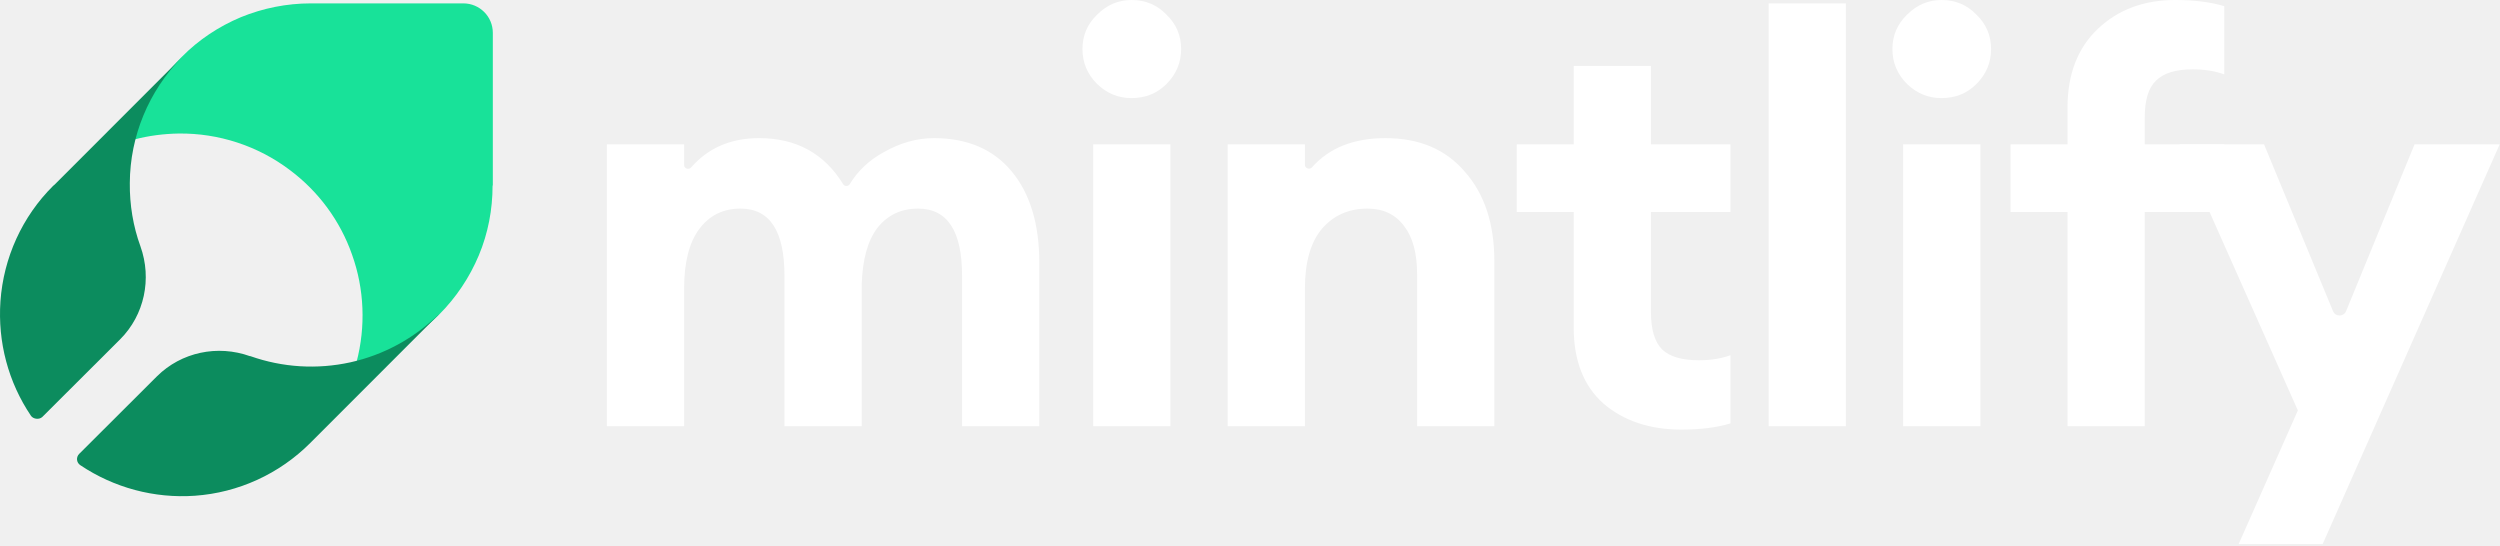
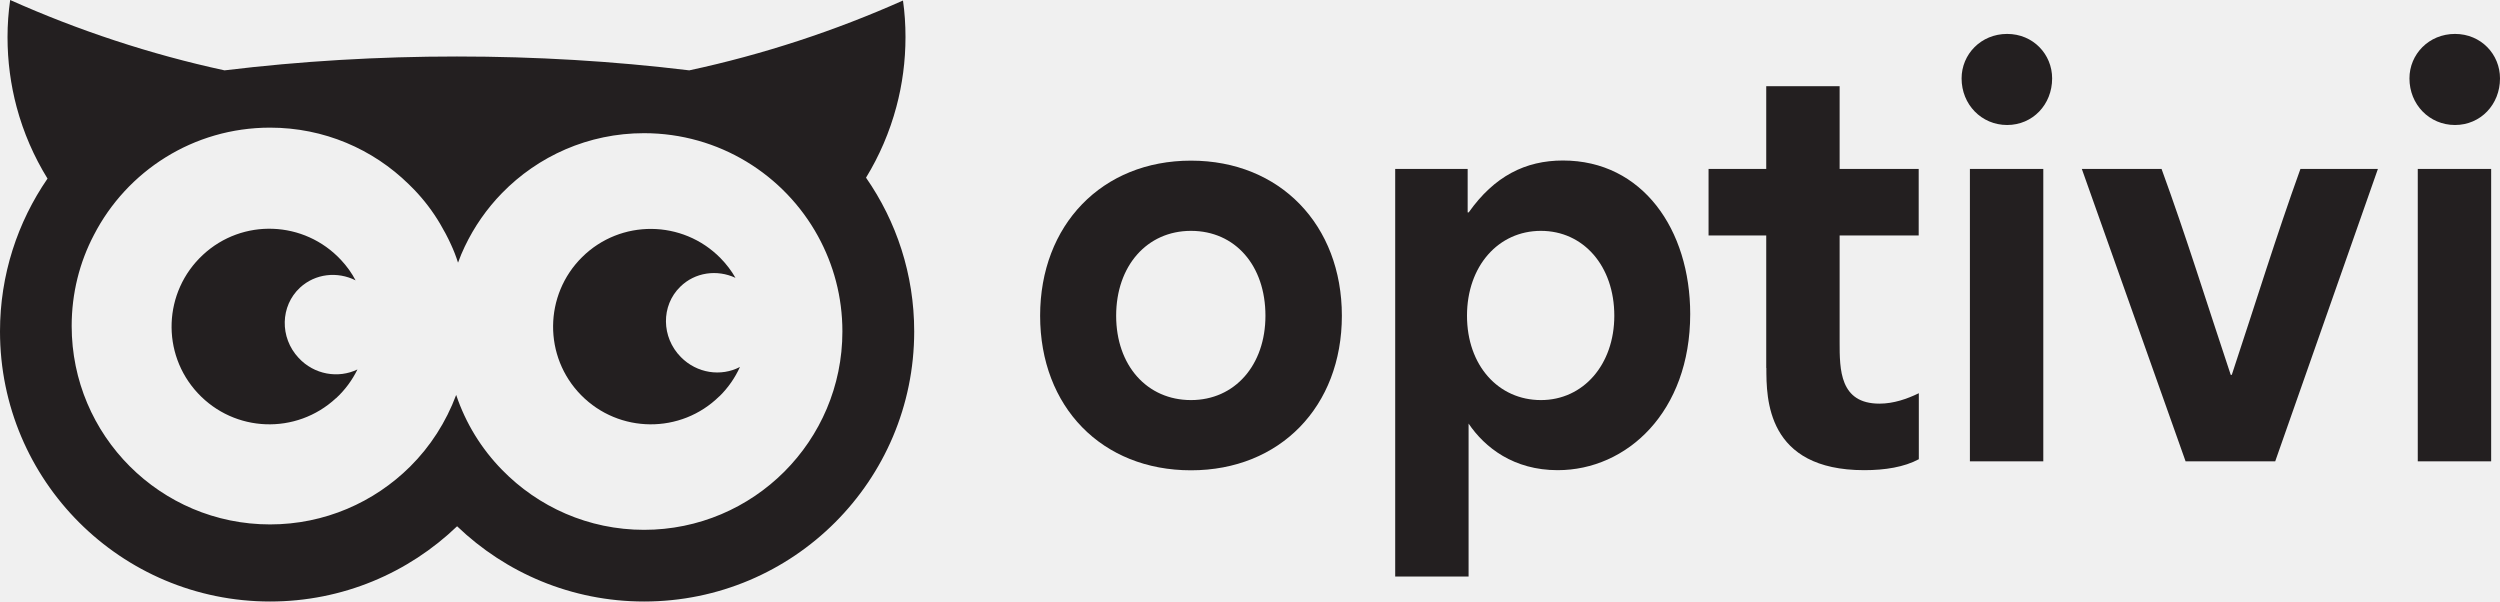
- <svg xmlns="http://www.w3.org/2000/svg" width="1682" height="367" viewBox="0 0 1682 367" fill="none">
-   <path d="M1562.69 366.037H1506.17L1546 276.14L1466.34 97.105H1523.24L1569.66 209.337C1571.28 213.26 1576.84 213.253 1578.45 209.325L1624.52 97.105H1681.79L1562.69 366.037Z" fill="white" />
-   <path d="M1391.02 286.761V142.622H1352.71V97.104H1391.02V72.449C1391.02 49.943 1397.85 32.242 1411.5 19.345C1425.16 6.448 1442.48 0 1463.47 0C1476.37 0 1487.37 1.391 1496.47 4.172V50.069C1490.4 47.793 1483.32 46.656 1475.23 46.656C1463.85 46.656 1455.63 49.184 1450.57 54.242C1445.51 59.046 1442.99 67.265 1442.99 78.897V97.104H1496.47V142.622H1442.99V286.761H1391.02Z" fill="white" />
-   <path d="M1306.22 66.001C1297.37 66.001 1289.66 62.84 1283.08 56.518C1276.51 49.943 1273.22 42.104 1273.22 33C1273.22 23.897 1276.51 16.184 1283.08 9.862C1289.66 3.287 1297.37 0 1306.22 0C1315.58 0 1323.42 3.287 1329.74 9.862C1336.31 16.184 1339.6 23.897 1339.6 33C1339.6 42.104 1336.31 49.943 1329.74 56.518C1323.42 62.84 1315.58 66.001 1306.22 66.001ZM1280.43 286.761V97.104H1332.39V286.761H1280.43Z" fill="white" />
-   <path d="M1189.94 286.761V2.276H1241.91V286.761H1189.94Z" fill="white" />
-   <path d="M1131.24 289.037C1110 289.037 1092.55 283.221 1078.89 271.588C1065.49 259.703 1058.79 242.634 1058.79 220.381V142.622H1020.48V97.104H1058.79V44.38H1110.76V97.104H1164.24V142.622H1110.76V210.14C1110.76 221.772 1113.29 230.117 1118.34 235.174C1123.4 239.979 1131.62 242.381 1143 242.381C1151.09 242.381 1158.17 241.243 1164.24 238.967V284.864C1155.14 287.646 1144.14 289.037 1131.24 289.037Z" fill="white" />
-   <path d="M825.979 286.761V97.104H877.945V110.967C877.945 113.311 881.135 114.347 882.688 112.591C894.273 99.485 910.773 92.932 932.187 92.932C954.946 92.932 972.774 100.518 985.67 115.69C998.82 130.61 1005.39 150.587 1005.39 175.622V286.761H953.429V184.346C953.429 170.438 950.521 159.691 944.704 152.104C938.888 144.265 930.67 140.346 920.049 140.346C907.405 140.346 897.164 144.898 889.325 154.001C881.738 163.105 877.945 176.507 877.945 194.208V286.761H825.979Z" fill="white" />
-   <path d="M761.286 66.001C752.436 66.001 744.723 62.84 738.148 56.518C731.574 49.943 728.286 42.104 728.286 33C728.286 23.897 731.574 16.184 738.148 9.862C744.723 3.287 752.436 0 761.286 0C770.643 0 778.482 3.287 784.804 9.862C791.379 16.184 794.666 23.897 794.666 33C794.666 42.104 791.379 49.943 784.804 56.518C778.482 62.84 770.643 66.001 761.286 66.001ZM735.493 286.761V97.104H787.459V286.761H735.493Z" fill="white" />
-   <path d="M647.273 286.761V185.484C647.273 155.392 637.411 140.346 617.686 140.346C606.307 140.346 597.204 144.645 590.376 153.242C583.801 161.84 580.261 174.61 579.755 191.553V286.761H527.789V185.484C527.789 155.392 517.927 140.346 498.203 140.346C486.571 140.346 477.341 144.898 470.513 154.001C463.685 163.105 460.272 176.507 460.272 194.208V286.761H408.306V97.104H460.272V111.103C460.272 113.435 463.407 114.462 464.939 112.704C476.419 99.522 491.68 92.932 510.72 92.932C535.742 92.932 554.588 103.262 567.259 123.923C568.258 125.553 570.718 125.527 571.712 123.894C577.189 114.891 584.802 107.731 594.548 102.414C605.675 96.093 616.928 92.932 628.307 92.932C650.813 92.932 668.261 100.391 680.652 115.311C693.043 130.231 699.239 150.714 699.239 176.76V286.761H647.273Z" fill="white" />
-   <path d="M331.569 124.833V22.09C331.569 11.065 322.625 2.276 311.764 2.276H209.069C192.938 2.276 176.967 5.472 162.113 11.544C147.26 17.775 133.685 26.724 122.345 38.228L121.546 39.027C106.533 54.207 95.833 73.062 90.402 93.834C100.145 91.277 110.206 89.999 120.268 89.839C147.1 89.52 173.453 98.148 194.855 114.287C214.18 128.668 228.873 148.481 236.859 171.331C245.164 194.5 246.122 219.746 239.893 243.554C260.496 238.122 279.503 227.416 294.675 212.396L295.474 211.597C306.813 200.252 315.917 186.67 322.145 171.81C328.374 156.95 331.409 140.971 331.409 124.833H331.569Z" fill="#18E299" />
-   <path d="M87.337 123.098C87.496 91.579 100.066 61.334 122.182 38.73L36.739 124.212C36.421 124.531 36.102 124.69 35.784 125.008C14.941 145.702 2.371 173.4 0.303 202.69C-1.607 230.07 5.553 257.131 20.828 279.736C22.285 281.892 26.238 282.601 28.466 280.532L80.813 228.319C97.202 211.923 102.293 187.568 94.497 165.759C89.564 152.229 87.178 137.743 87.337 123.098Z" fill="#0C8C5E" />
-   <path d="M294.976 211.605C278.587 227.683 258.062 238.826 235.786 243.761C213.351 248.695 190.121 247.263 168.482 239.622C168.482 239.622 168.323 239.622 168.164 239.622C146.365 231.822 122.022 236.916 105.633 253.153L53.285 305.365C51.057 307.594 51.376 311.255 54.081 313.006C76.674 328.129 103.724 335.451 131.091 333.541C160.368 331.472 187.894 318.896 208.737 298.043L209.533 297.247L294.976 211.765V211.605Z" fill="#0C8C5E" />
+ <svg xmlns="http://www.w3.org/2000/svg" id="Layer_2" data-name="Layer 2" viewBox="0 0 189.4 45.57">
+   <defs>
+     <style>
+       .cls-1 {
+         fill: #231f20;
+       }
+     </style>
+   </defs>
+   <g id="Layer_1-2" data-name="Layer 1">
+     <g>
+       <g>
+         <path class="cls-1" d="M78.8,23.92c0-6.87,4.68-11.75,11.43-11.75s11.43,4.88,11.43,11.75-4.68,11.71-11.43,11.71-11.43-4.8-11.43-11.71ZM95.87,23.92c0-3.81-2.3-6.43-5.64-6.43s-5.67,2.66-5.67,6.43,2.34,6.39,5.67,6.39,5.64-2.66,5.64-6.39Z" />
+         <path class="cls-1" d="M105.71,12.8h5.48v3.29h.08c1.94-2.74,4.29-3.93,7.14-3.93,6.03,0,9.64,5.24,9.64,11.63,0,7.42-4.8,11.83-10.04,11.83-3.33,0-5.52-1.71-6.75-3.53v11.59h-5.56V12.8ZM122.3,23.92c0-3.77-2.34-6.43-5.56-6.43s-5.6,2.66-5.6,6.43,2.38,6.39,5.6,6.39,5.56-2.7,5.56-6.39Z" />
+         <path class="cls-1" d="M133.81,27.88v-10.04h-4.37v-5.04h4.37v-6.27h5.56v6.27h5.99v5.04h-5.99v8.06c0,2.1,0,4.68,3.02,4.68,1.07,0,2.1-.36,2.98-.79v5c-1.11.6-2.58.83-4.13.83-7.42,0-7.42-5.44-7.42-7.74Z" />
+         <path class="cls-1" d="M148.61,5.94c0-1.83,1.47-3.37,3.45-3.37s3.41,1.55,3.41,3.37c0,1.98-1.47,3.53-3.41,3.53s-3.45-1.55-3.45-3.53ZM149.24,12.8h5.56v22.15h-5.56V12.8Z" />
+         <path class="cls-1" d="M157.73,12.8h6.03c1.87,5.12,3.37,10,5.24,15.6h.08c1.83-5.52,3.37-10.52,5.2-15.6h5.87l-7.78,22.15h-6.79l-7.86-22.15Z" />
+         <path class="cls-1" d="M182.54,5.94c0-1.83,1.47-3.37,3.45-3.37s3.41,1.55,3.41,3.37c0,1.98-1.47,3.53-3.41,3.53s-3.45-1.55-3.45-3.53ZM183.17,12.8h5.56v22.15h-5.56V12.8Z" />
+       </g>
+       <g>
+         <path class="cls-1" d="M65.61,13.46c1.01-1.65,1.79-3.46,2.3-5.37.45-1.68.69-3.46.69-5.28,0-.94-.06-1.87-.19-2.77-5.14,2.29-10.56,4.08-16.19,5.29-5.77-.7-11.64-1.05-17.6-1.05s-11.84.35-17.61,1.05C11.37,4.11,5.92,2.3.77,0c-.13.92-.2,1.85-.2,2.81,0,1.84.24,3.61.69,5.3.52,1.94,1.31,3.75,2.34,5.42-2.27,3.3-3.6,7.29-3.6,11.58,0,11.3,9.16,20.46,20.46,20.46,5.5,0,10.49-2.17,14.17-5.7,3.68,3.53,8.67,5.7,14.17,5.7,11.3,0,20.46-9.16,20.46-20.46,0-4.33-1.35-8.34-3.65-11.65ZM48.8,40.14c-4.22,0-8.03-1.74-10.76-4.54-1.56-1.59-2.76-3.53-3.48-5.68-.77,2.06-1.96,3.91-3.49,5.43-2.72,2.7-6.47,4.38-10.61,4.38-8.3,0-15.03-6.73-15.03-15.03,0-2.49.6-4.83,1.68-6.89,2.49-4.84,7.53-8.14,13.35-8.14,4.09,0,7.8,1.63,10.51,4.29.14.13.27.27.41.41.75.78,1.41,1.65,1.96,2.58.3.51.58,1.03.82,1.56.21.45.39.91.54,1.39.15-.42.32-.82.51-1.22.72-1.51,1.67-2.87,2.82-4.05,2.73-2.8,6.54-4.54,10.76-4.54,5.68,0,10.63,3.15,13.18,7.8,1.18,2.15,1.85,4.6,1.85,7.22,0,8.3-6.73,15.03-15.03,15.03Z" />
+         <path class="cls-1" d="M25.45,30.17c-3,2.78-7.68,2.61-10.47-.39s-2.61-7.68.39-10.47,7.68-2.61,10.47.39c.44.47.81.99,1.1,1.54-1.37-.69-3.05-.52-4.21.55-1.5,1.39-1.55,3.78-.11,5.32,1.18,1.28,3.01,1.58,4.46.88-.39.8-.93,1.54-1.62,2.18Z" />
+         <path class="cls-1" d="M54.5,30.02c-2.91,2.87-7.6,2.83-10.47-.08s-2.83-7.6.08-10.47c2.91-2.87,7.6-2.83,10.47.08.45.46.84.97,1.14,1.5-1.39-.65-3.07-.43-4.19.68-1.46,1.43-1.43,3.82.05,5.32,1.22,1.24,3.05,1.5,4.48.75-.37.81-.88,1.56-1.55,2.22Z" />
+       </g>
+     </g>
+   </g>
</svg>
